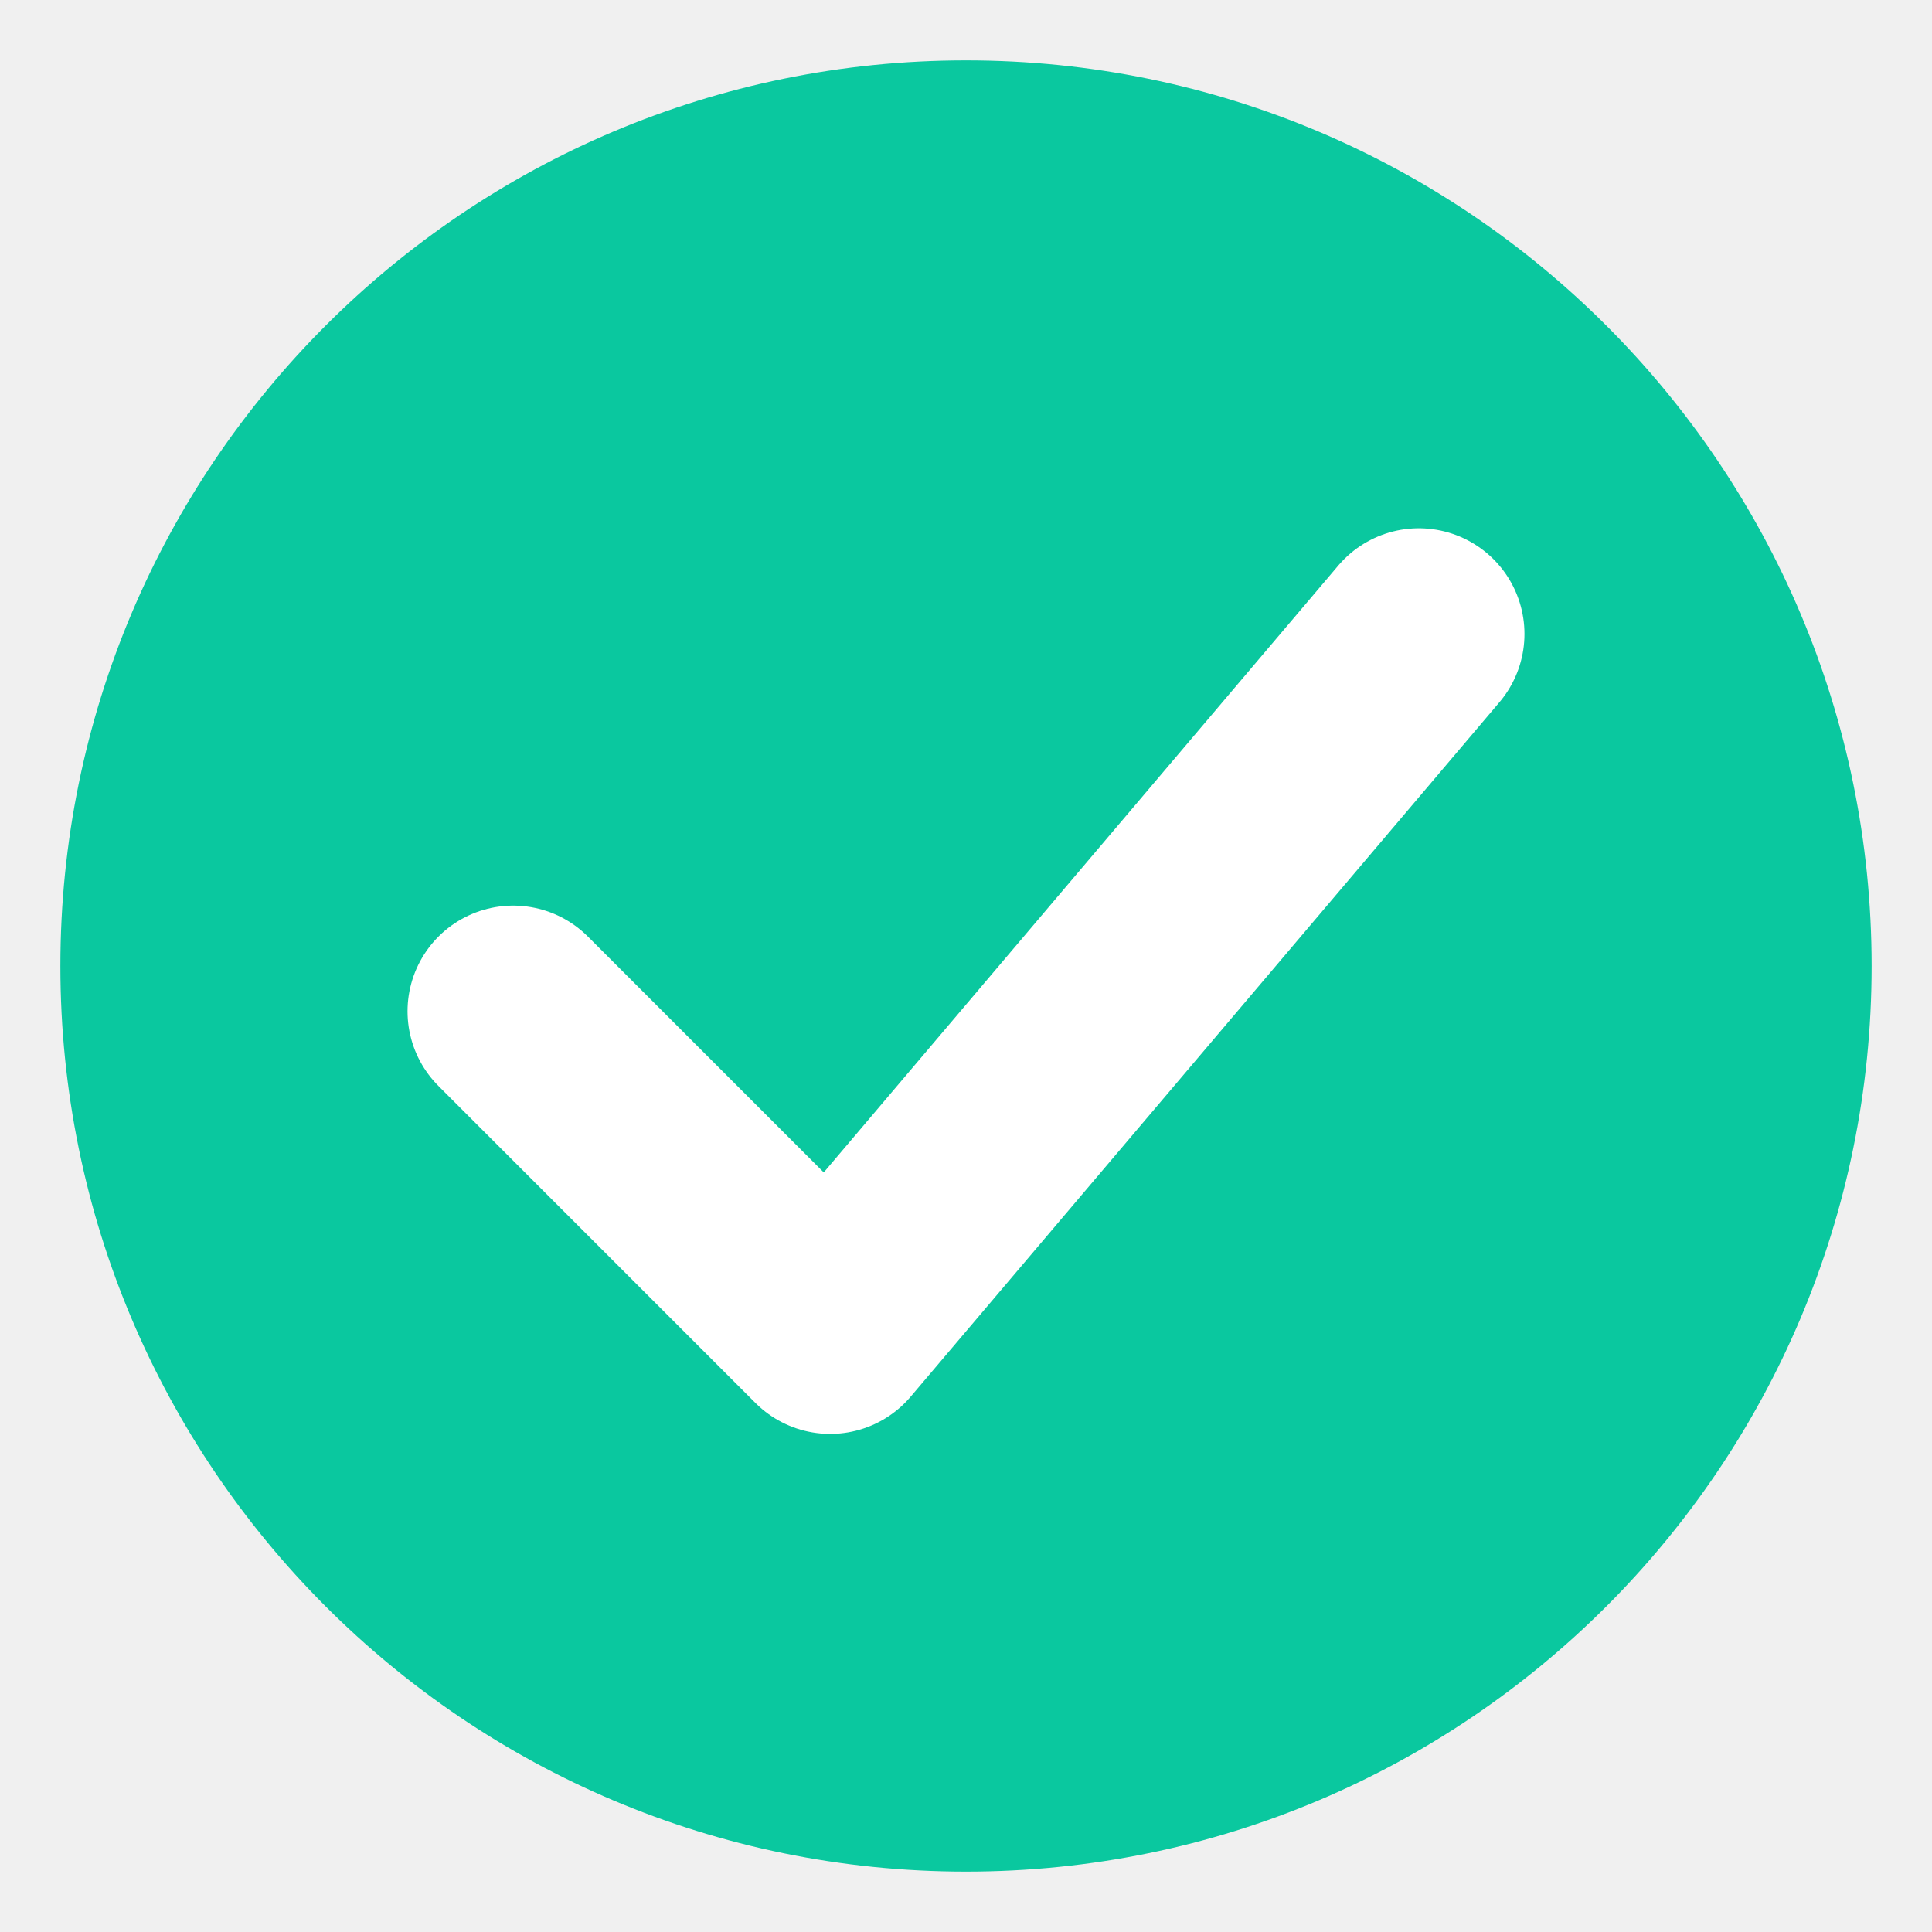
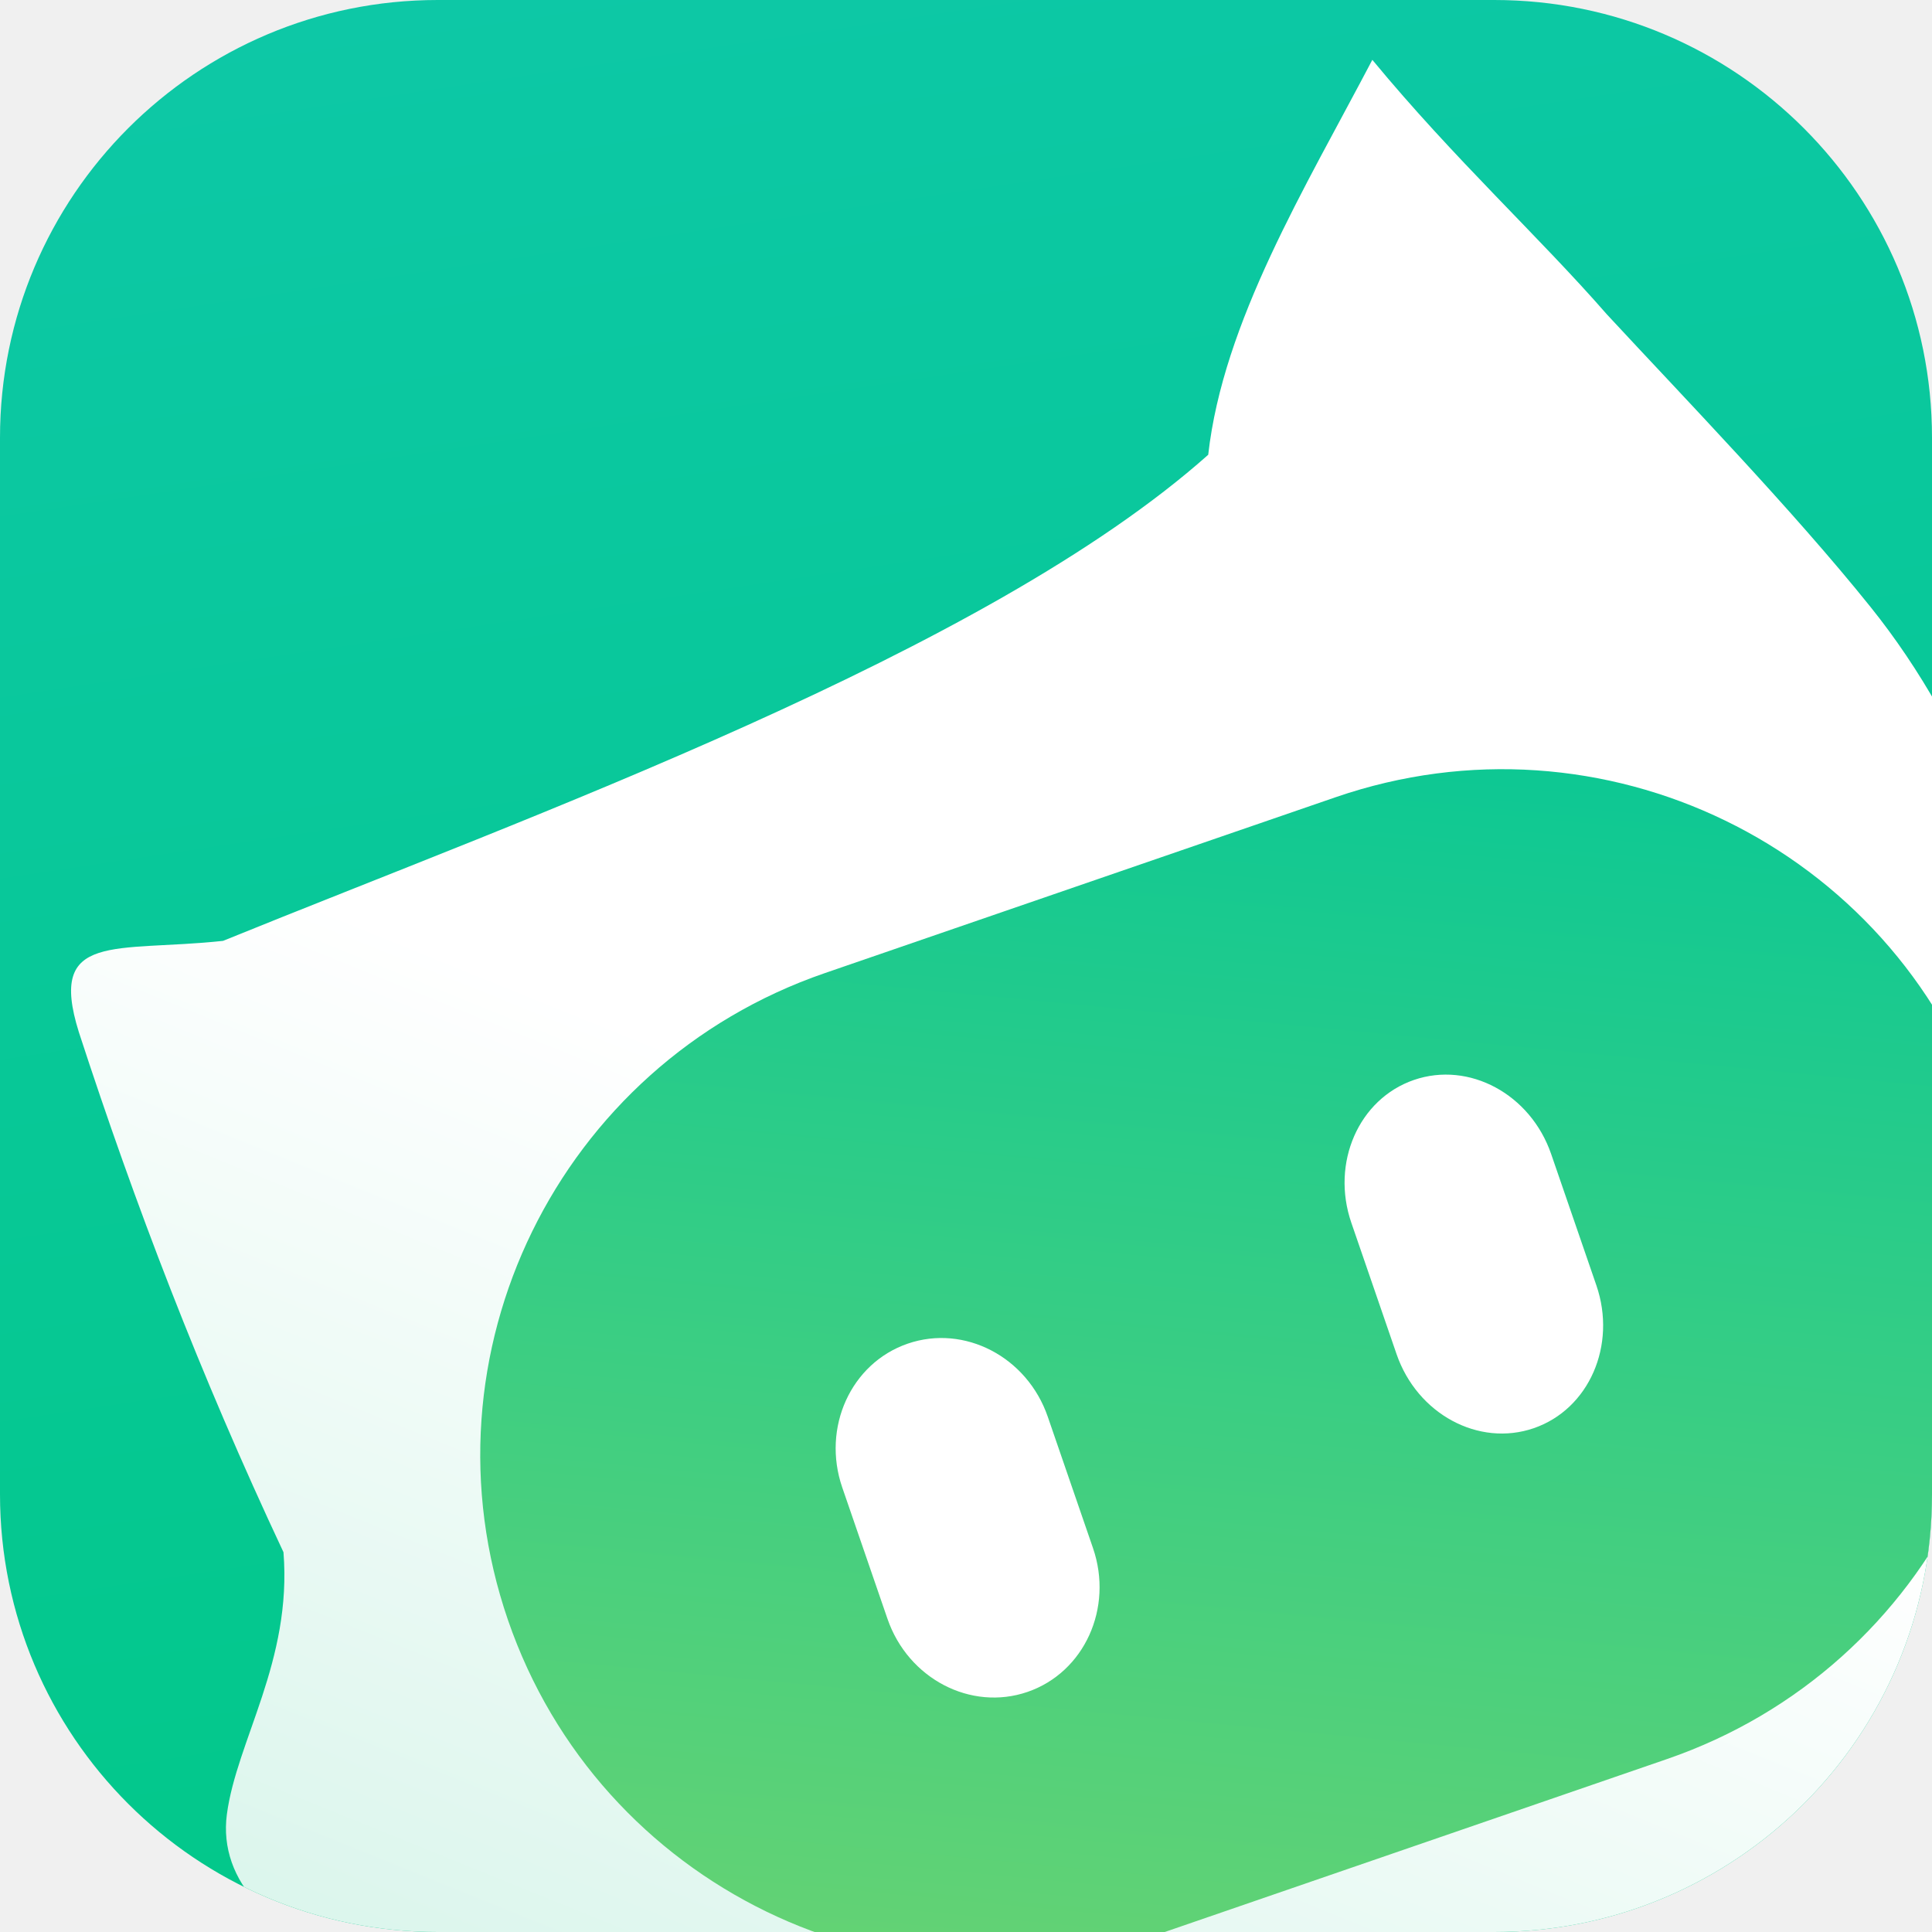
<svg xmlns="http://www.w3.org/2000/svg" viewBox="0 0 64 64" width="64" height="64">
-   <circle cx="32" cy="32" r="30" fill="#0AC89F" />
-   <path d="M17 33.5 27.5 44 47 21" fill="none" stroke="#FFFFFF" stroke-width="7" stroke-linecap="round" stroke-linejoin="round" />
+   <defs>
+     <linearGradient id="wb-bg" x1="0.25" y1="0" x2="0.4" y2="1">
+       <stop offset="0" stop-color="#0DC8A6" />
+       <stop offset="1" stop-color="#02C889" />
+     </linearGradient>
+     <linearGradient id="wb-head" x1="0.9" y1="0.1" x2="0.1" y2="0.95">
+       <stop offset="0" stop-color="#FFFFFF" />
+       <stop offset="0.5" stop-color="#FFFFFF" />
+       <stop offset="1" stop-color="#D5F4E9" />
+     </linearGradient>
+     <linearGradient id="wb-face" x1="0.85" y1="0.05" x2="0.2" y2="1">
+       <stop offset="0" stop-color="#0CC894" />
+       <stop offset="1" stop-color="#66D373" />
+     </linearGradient>
+     <clipPath id="wb-tile">
+       <rect width="64" height="64" rx="14.5" />
+     </clipPath>
+   </defs>
+   <g clip-path="url(#wb-tile)">
+     <rect width="64" height="64" fill="url(#wb-bg)" />
+     <g transform="rotate(-19 32 32)">
+       <path fill="url(#wb-head)" d="M 54.5 8         C 51 11.3, 47 14.6, 45.1 18.6         C 36 22.4, 20 22.6, 9 23.2         C 5.5 22.4, 3.6 21, 3.5 24.5         C 3.4 30.5, 3.6 36.5, 4.3 43         C 3.4 46.5, 0.8 48.4, -0.3 50.6         C -1.3 52.6, -0.2 55, 2.4 56.6         C 8 62.5, 16 67, 26 68.8         C 34 70.2, 44 70, 51.5 67.5         C 58 65, 63 57, 64.8 48         C 66.2 41.5, 66 35.5, 64.2 30.5         C 62.8 26.6, 60.6 21.9, 59.1 18.5         C 57.8 15.3, 56 12, 54.5 8 Z" />
+       <rect x="10.6" y="30.7" width="51.7" height="33.7" rx="16.9" fill="url(#wb-face)" />
+       <rect x="22.5" y="43.2" width="7.2" height="12.2" rx="3.8" fill="#FFFFFF" />
+       <rect x="41.3" y="40.4" width="7" height="12.2" rx="3.8" fill="#FFFFFF" />
+     </g>
+   </g>
</svg>
